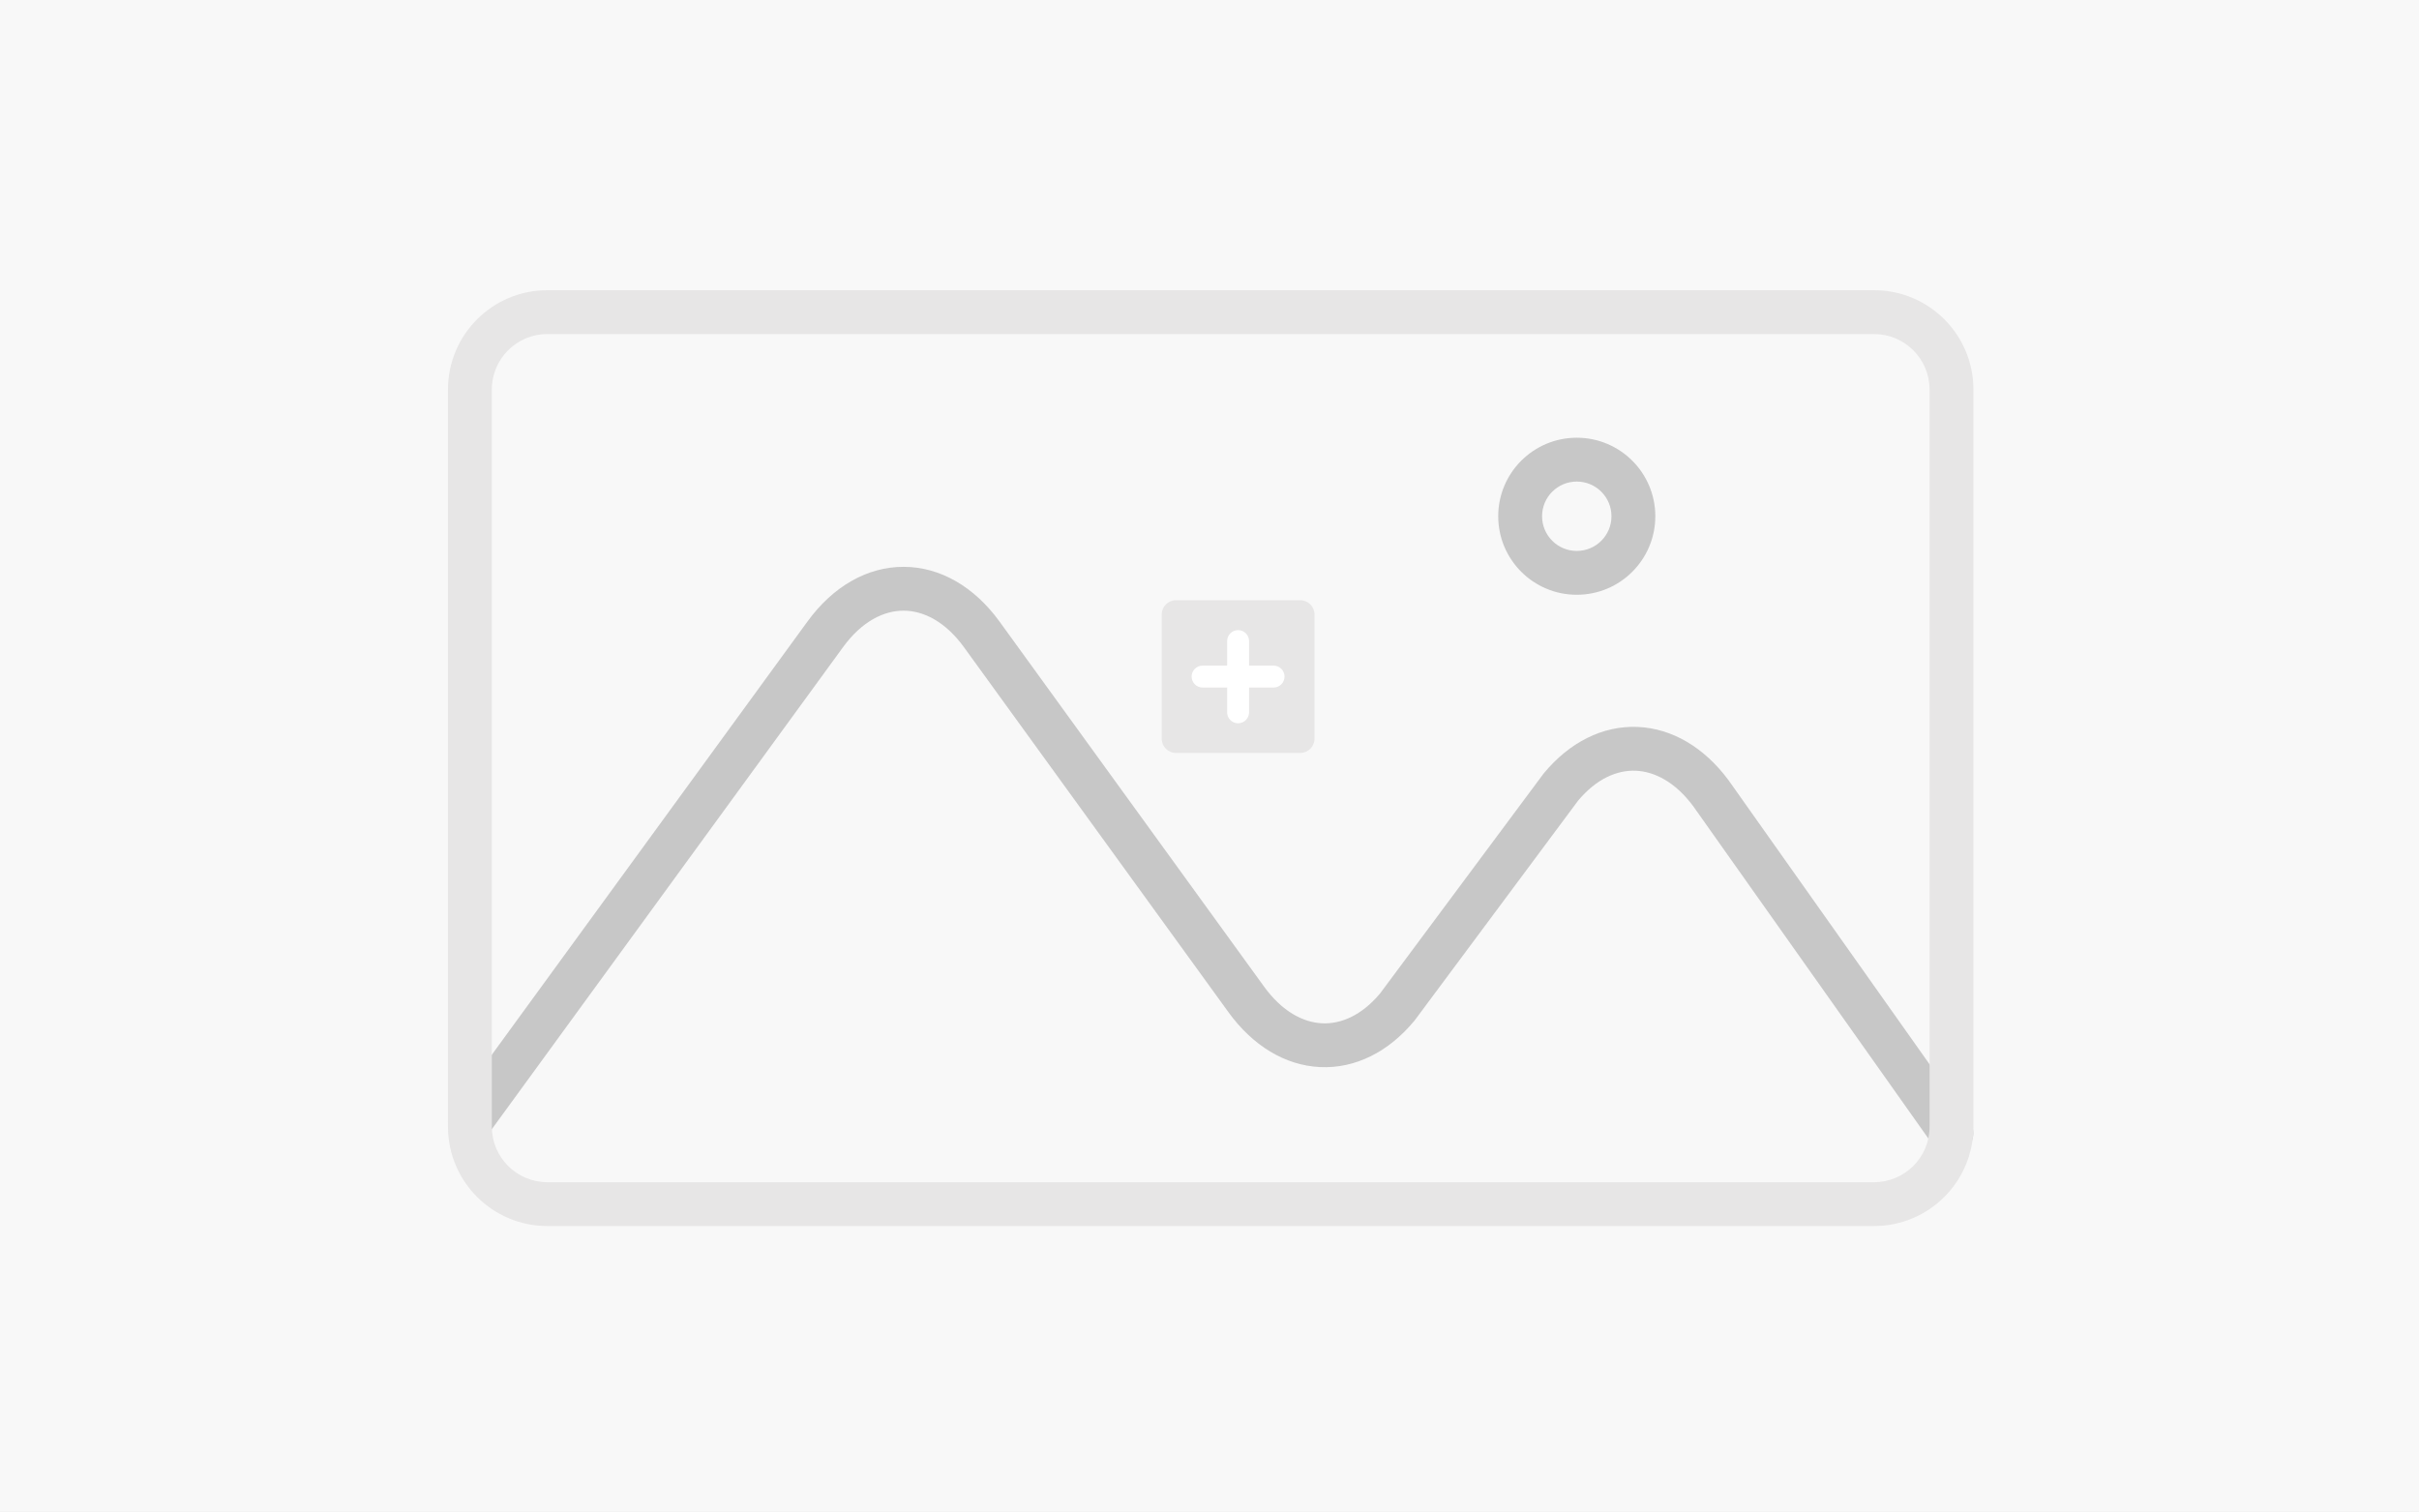
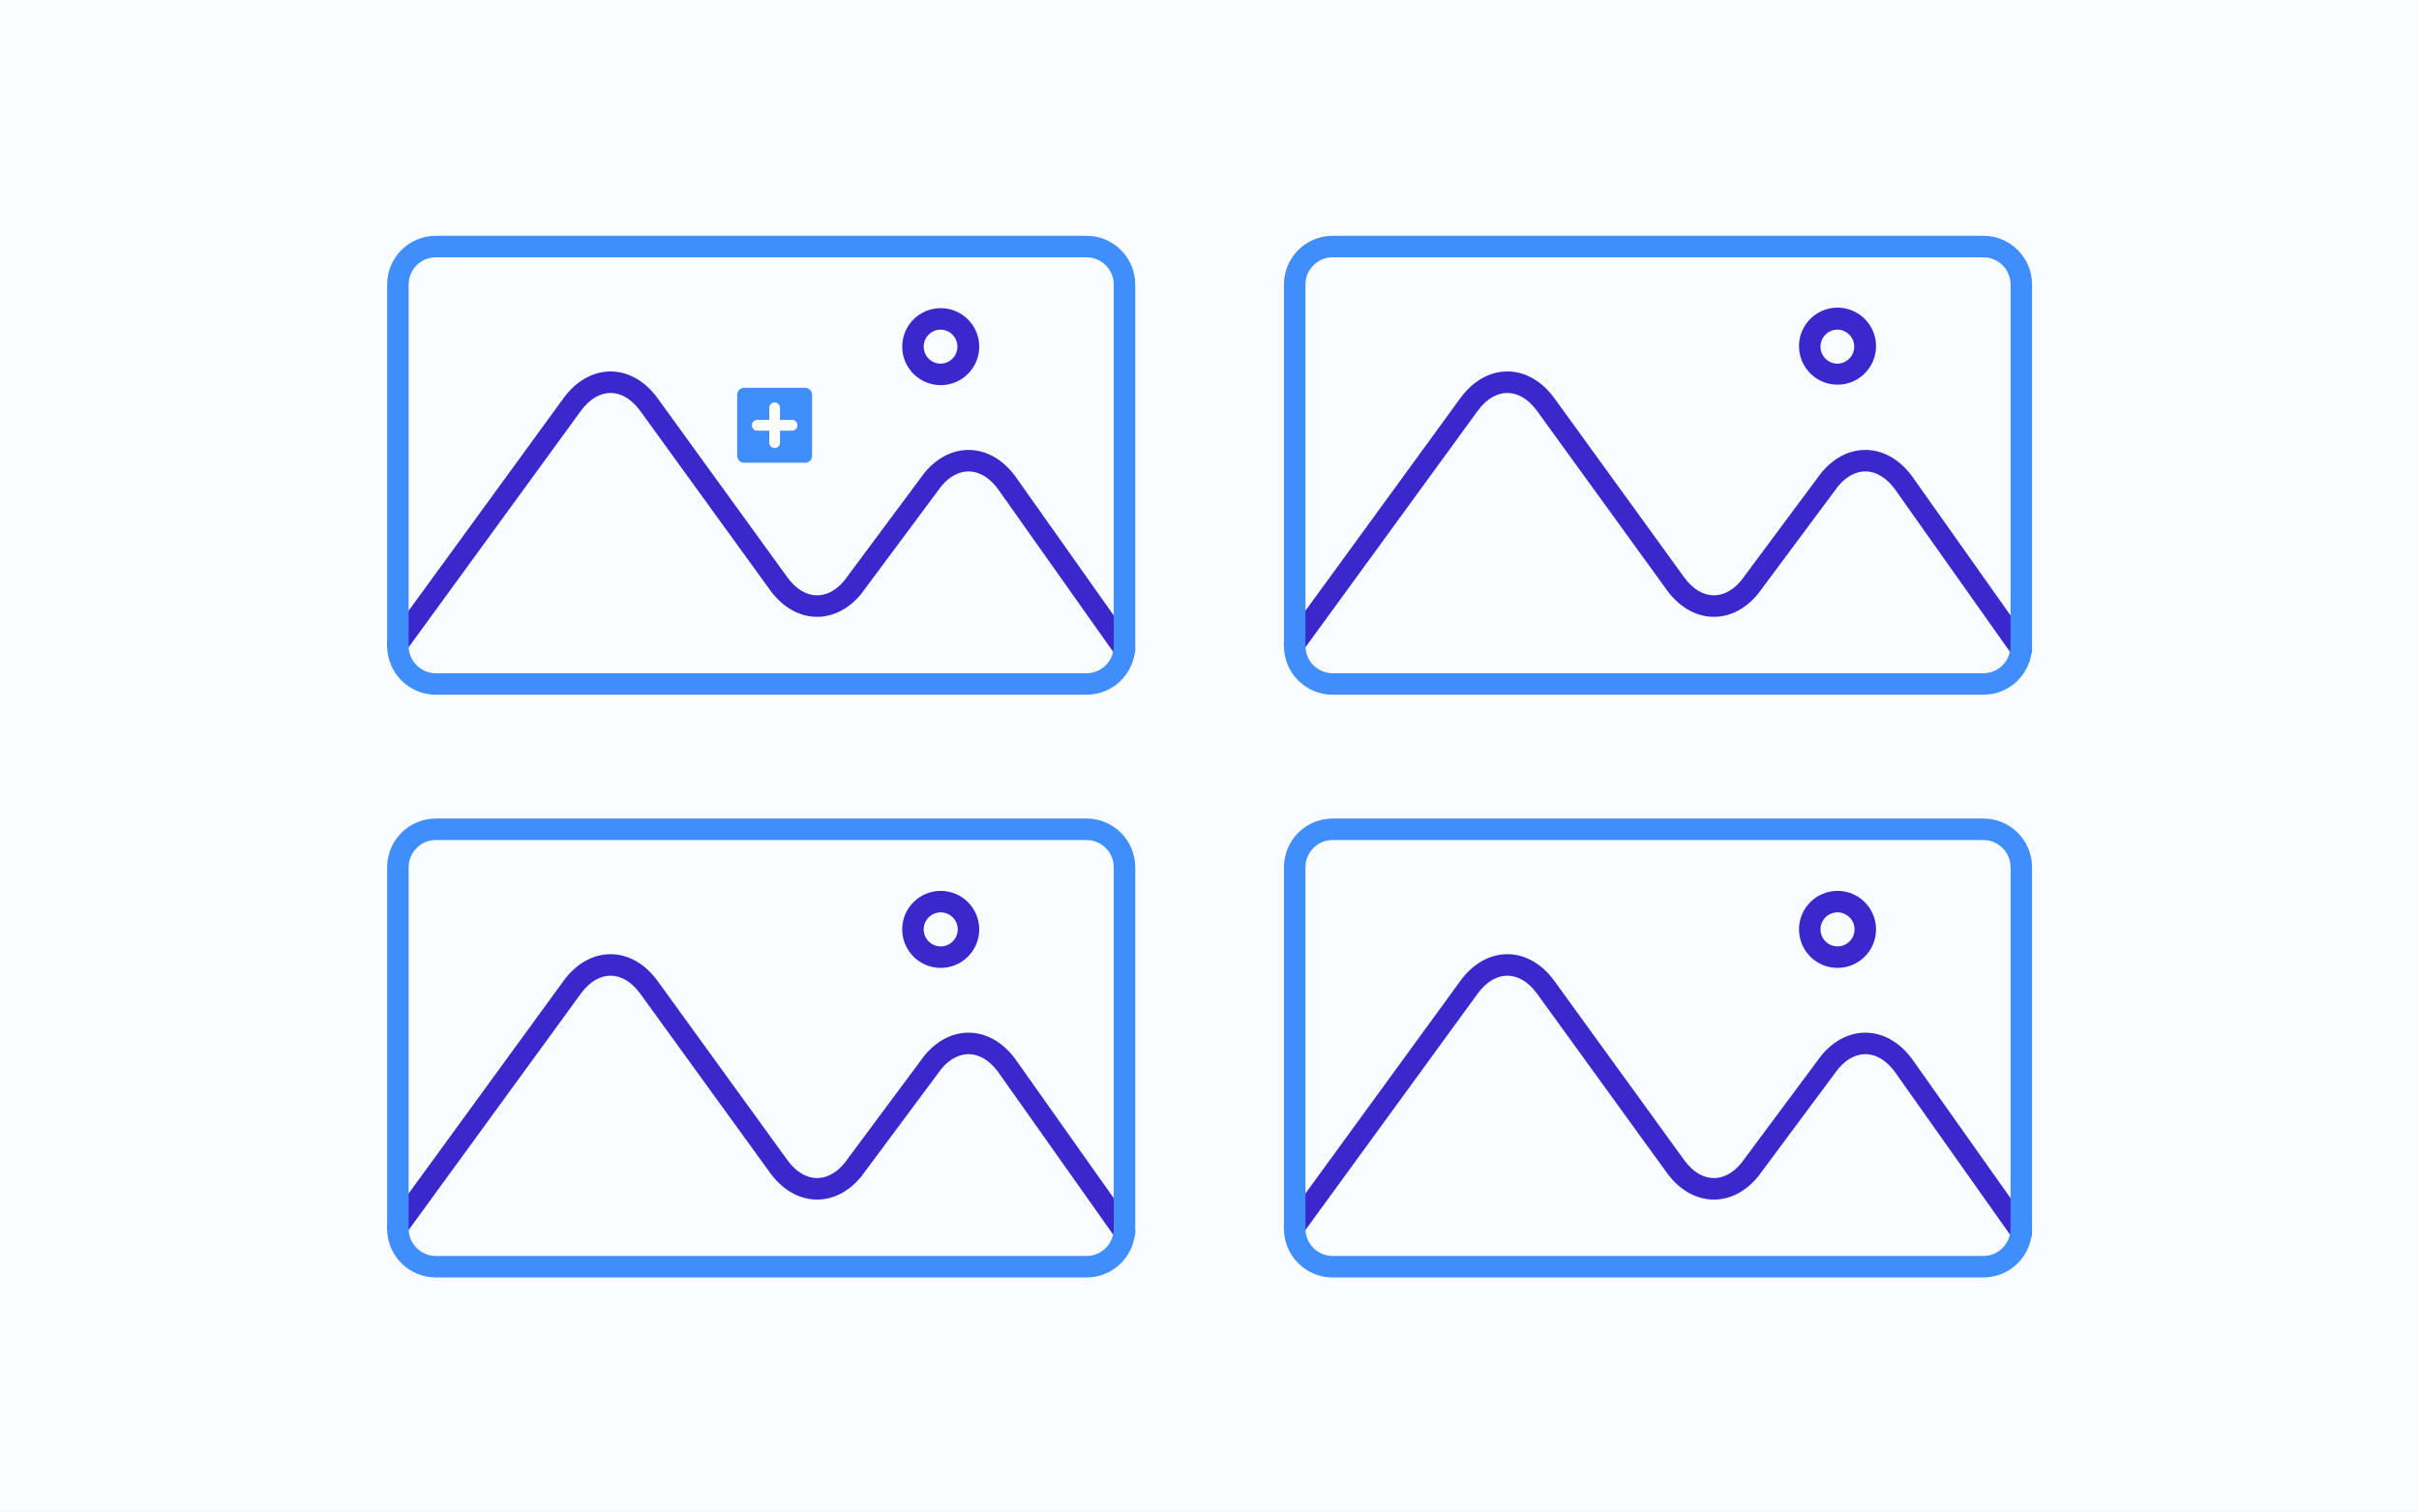
<svg xmlns="http://www.w3.org/2000/svg" width="400" height="250" fill="none">
-   <path fill="#F8F8F8" d="M0 0h400v250H0z" />
-   <path fill-rule="evenodd" clip-rule="evenodd" d="M260.731 79.648a5.737 5.737 0 1 0 0 11.474 5.737 5.737 0 0 0 0-11.474zm-12.988 5.737c0-7.172 5.815-12.987 12.988-12.987 7.173 0 12.987 5.815 12.987 12.987 0 7.173-5.814 12.988-12.987 12.988s-12.988-5.815-12.988-12.988zM139.406 107.033l-58.81 80.734a3.626 3.626 0 0 1-5.861-4.269l58.81-80.734.001-.001c4.183-5.742 9.835-9.025 15.89-9.011 6.054.013 11.694 3.32 15.86 9.075l43.729 60.359c2.992 4.127 6.464 5.912 9.584 6.064 3.079.149 6.525-1.256 9.616-4.963l26.95-36.248c.038-.05.076-.099.116-.147 4.229-5.115 9.715-7.894 15.482-7.661 5.75.233 11.067 3.43 15.058 8.82l.026.036.02.028 39.76 56.2a3.625 3.625 0 0 1-5.919 4.188l-39.736-56.167c-2.982-4.014-6.415-5.735-9.502-5.86-3.056-.124-6.475 1.289-9.544 4.968l-26.95 36.247a3.87 3.87 0 0 1-.115.146c-4.262 5.159-9.802 7.937-15.613 7.655-5.789-.282-11.126-3.563-15.104-9.051v-.001l-43.73-60.36-.001-.002c-3.129-4.323-6.77-6.069-10.003-6.076-3.232-.007-6.875 1.722-10.014 6.031z" fill="#C7C7C7" />
-   <path fill-rule="evenodd" clip-rule="evenodd" d="M90.508 55.25a9.18 9.18 0 0 0-9.181 9.181V186.35c0 5.07 4.11 9.181 9.18 9.181H309.89a9.18 9.18 0 0 0 9.18-9.181V64.431a9.18 9.18 0 0 0-9.18-9.18H90.508zm-16.432 9.181C74.076 55.357 81.433 48 90.508 48H309.89c9.074 0 16.431 7.357 16.431 16.431V186.35c0 9.074-7.357 16.431-16.431 16.431H90.508c-9.075 0-16.432-7.357-16.432-16.431V64.431z" fill="#E7E6E6" />
-   <path d="M214.998 99.27h-20.537a2.365 2.365 0 0 0-2.365 2.366v20.537a2.365 2.365 0 0 0 2.365 2.365h20.537a2.365 2.365 0 0 0 2.366-2.365v-20.537a2.366 2.366 0 0 0-2.366-2.366z" fill="#E7E6E6" />
-   <path fill-rule="evenodd" clip-rule="evenodd" d="M204.73 104.219c1.001 0 1.812.811 1.812 1.812v11.737a1.813 1.813 0 1 1-3.625 0v-11.737c0-1.001.812-1.812 1.813-1.812z" fill="#fff" />
-   <path fill-rule="evenodd" clip-rule="evenodd" d="M197.044 111.904c0-1.001.812-1.813 1.813-1.813h11.737a1.813 1.813 0 0 1 0 3.626h-11.737a1.813 1.813 0 0 1-1.813-1.813z" fill="#fff" />
+   <path fill="#FAFDFF" d="M0 0h400v250H0z" />
+   <path fill-rule="evenodd" clip-rule="evenodd" d="M155.555 54.52a2.814 2.814 0 1 0 0 5.628 2.814 2.814 0 0 0 0-5.627zm-6.369 2.814a6.369 6.369 0 1 1 12.738 0 6.369 6.369 0 1 1-12.738 0zM96.056 67.95l-28.841 39.593a1.778 1.778 0 1 1-2.874-2.094l28.841-39.592c2.052-2.816 4.823-4.426 7.793-4.42 2.969.007 5.735 1.628 7.778 4.45l21.445 29.601c1.467 2.024 3.17 2.9 4.7 2.974 1.51.073 3.2-.616 4.716-2.434l13.217-17.776a2.07 2.07 0 0 1 .056-.072c2.074-2.509 4.764-3.872 7.593-3.757 2.819.114 5.427 1.682 7.384 4.325l.013.018.01.013 19.499 27.562a1.778 1.778 0 1 1-2.903 2.053l-19.487-27.545c-1.463-1.968-3.146-2.812-4.66-2.873-1.499-.06-3.175.632-4.681 2.436l-13.216 17.776a2.052 2.052 0 0 1-.056.071c-2.091 2.53-4.807 3.893-7.657 3.754-2.839-.138-5.456-1.747-7.407-4.438l-21.446-29.602c-1.535-2.12-3.32-2.977-4.906-2.98-1.585-.004-3.371.844-4.91 2.957z" fill="#3B28CC" />
+   <path fill-rule="evenodd" clip-rule="evenodd" d="M72.076 42.556a4.502 4.502 0 0 0-4.502 4.502v59.789a4.503 4.503 0 0 0 4.502 4.503h107.587a4.502 4.502 0 0 0 4.502-4.503V47.058a4.502 4.502 0 0 0-4.502-4.502H72.076zm-8.058 4.502A8.058 8.058 0 0 1 72.076 39h107.587a8.058 8.058 0 0 1 8.058 8.058v59.789a8.058 8.058 0 0 1-8.058 8.058H72.076a8.058 8.058 0 0 1-8.058-8.058V47.058z" fill="#3F8EFC" />
+   <path d="M133.127 64.143h-10.071c-.641 0-1.16.52-1.16 1.16v10.072c0 .64.519 1.16 1.16 1.16h10.071c.641 0 1.16-.52 1.16-1.16V65.303c0-.64-.519-1.16-1.16-1.16z" fill="#3F8EFC" />
+   <path fill-rule="evenodd" clip-rule="evenodd" d="M128.092 66.57c.491 0 .889.398.889.89v5.756a.889.889 0 1 1-1.778 0v-5.757c0-.49.398-.889.889-.889z" fill="#fff" />
+   <path fill-rule="evenodd" clip-rule="evenodd" d="M124.323 70.34c0-.492.398-.89.889-.89h5.756a.889.889 0 1 1 0 1.778h-5.756a.89.89 0 0 1-.889-.889z" fill="#fff" />
+   <path fill-rule="evenodd" clip-rule="evenodd" d="M303.848 54.52a2.814 2.814 0 1 0 .001 5.628 2.814 2.814 0 0 0-.001-5.627zm-6.369 2.814a6.37 6.37 0 1 1 12.739 0 6.37 6.37 0 0 1-12.739 0zM244.35 67.95l-28.842 39.593a1.777 1.777 0 1 1-2.874-2.094l28.842-39.592c2.051-2.816 4.823-4.426 7.793-4.42 2.969.007 5.734 1.628 7.778 4.45l21.444 29.601h.001c1.467 2.024 3.169 2.9 4.7 2.974 1.509.073 3.199-.616 4.715-2.434l13.217-17.776.057-.072c2.074-2.509 4.764-3.872 7.592-3.757 2.82.114 5.428 1.682 7.385 4.325l.013.018.009.013 19.499 27.562a1.778 1.778 0 1 1-2.903 2.053l-19.487-27.545c-1.462-1.968-3.146-2.812-4.659-2.873-1.499-.06-3.176.632-4.681 2.436l-13.217 17.776a1.294 1.294 0 0 1-.056.071c-2.09 2.53-4.807 3.893-7.657 3.754-2.839-.138-5.456-1.747-7.407-4.438l-21.445-29.602h-.001c-1.534-2.12-3.32-2.977-4.905-2.98-1.585-.004-3.372.844-4.911 2.957z" fill="#3B28CC" />
+   <path fill-rule="evenodd" clip-rule="evenodd" d="M220.37 42.556a4.503 4.503 0 0 0-4.503 4.502v59.789a4.503 4.503 0 0 0 4.503 4.503h107.586a4.503 4.503 0 0 0 4.503-4.503V47.058a4.503 4.503 0 0 0-4.503-4.502H220.37zm-8.058 4.502A8.058 8.058 0 0 1 220.37 39h107.586a8.058 8.058 0 0 1 8.059 8.058v59.789a8.058 8.058 0 0 1-8.059 8.058H220.37a8.057 8.057 0 0 1-8.058-8.058V47.058z" fill="#3F8EFC" />
+   <path fill-rule="evenodd" clip-rule="evenodd" d="M155.555 150.904a2.813 2.813 0 1 0-.001 5.627 2.813 2.813 0 0 0 .001-5.627zm-6.369 2.813a6.369 6.369 0 1 1 12.738 0 6.369 6.369 0 0 1-12.738 0zM96.056 164.333l-28.841 39.593a1.778 1.778 0 1 1-2.874-2.094l28.841-39.592c2.052-2.816 4.823-4.426 7.793-4.42 2.969.007 5.735 1.628 7.778 4.451l21.445 29.6c1.467 2.024 3.17 2.9 4.7 2.974 1.51.073 3.2-.616 4.716-2.434l13.217-17.776.056-.072c2.074-2.509 4.764-3.871 7.593-3.757 2.819.114 5.427 1.682 7.384 4.325l.013.018.01.013 19.499 27.562a1.778 1.778 0 1 1-2.903 2.053l-19.487-27.545c-1.463-1.968-3.146-2.812-4.66-2.873-1.499-.061-3.175.632-4.681 2.436l-13.216 17.776a1.941 1.941 0 0 1-.056.071c-2.091 2.531-4.807 3.893-7.657 3.754-2.839-.137-5.456-1.747-7.407-4.438v-.001l-21.446-29.601c-1.535-2.12-3.32-2.977-4.906-2.98-1.585-.004-3.371.844-4.91 2.957z" fill="#3B28CC" />
+   <path fill-rule="evenodd" clip-rule="evenodd" d="M72.076 138.939a4.502 4.502 0 0 0-4.502 4.502v59.789a4.503 4.503 0 0 0 4.502 4.503h107.587a4.502 4.502 0 0 0 4.502-4.503v-59.789a4.502 4.502 0 0 0-4.502-4.502H72.076zm-8.058 4.502a8.058 8.058 0 0 1 8.058-8.058h107.587a8.058 8.058 0 0 1 8.058 8.058v59.789a8.059 8.059 0 0 1-8.058 8.059H72.076a8.058 8.058 0 0 1-8.058-8.059v-59.789z" fill="#3F8EFC" />
+   <path fill-rule="evenodd" clip-rule="evenodd" d="M303.848 150.904a2.813 2.813 0 1 0 0 5.626 2.813 2.813 0 0 0 0-5.626zm-6.369 2.813a6.37 6.37 0 1 1 12.74.001 6.37 6.37 0 0 1-12.74-.001zM244.35 164.333l-28.842 39.593a1.777 1.777 0 1 1-2.874-2.094l28.842-39.592c2.051-2.816 4.823-4.426 7.793-4.42 2.969.007 5.734 1.628 7.778 4.451l21.444 29.6h.001c1.467 2.024 3.169 2.9 4.7 2.974 1.509.073 3.199-.616 4.715-2.434l13.217-17.776.057-.072c2.074-2.509 4.764-3.871 7.592-3.757 2.82.114 5.428 1.682 7.385 4.325a.203.203 0 0 0 .013.018l.009.013 19.499 27.562a1.778 1.778 0 1 1-2.903 2.053l-19.487-27.545c-1.462-1.968-3.146-2.812-4.659-2.873-1.499-.061-3.176.632-4.681 2.436l-13.217 17.776c-.018.024-.036.048-.056.071-2.09 2.531-4.807 3.893-7.657 3.754-2.839-.137-5.456-1.747-7.407-4.438v-.001l-21.445-29.601h-.001c-1.534-2.12-3.32-2.977-4.905-2.98-1.585-.004-3.372.844-4.911 2.957z" fill="#3B28CC" />
+   <path fill-rule="evenodd" clip-rule="evenodd" d="M220.37 138.939a4.503 4.503 0 0 0-4.503 4.502v59.789a4.503 4.503 0 0 0 4.503 4.503h107.586a4.503 4.503 0 0 0 4.503-4.503v-59.789a4.503 4.503 0 0 0-4.503-4.502H220.37zm-8.058 4.502a8.058 8.058 0 0 1 8.058-8.058h107.586a8.059 8.059 0 0 1 8.059 8.058v59.789a8.059 8.059 0 0 1-8.059 8.059H220.37a8.058 8.058 0 0 1-8.058-8.059v-59.789z" fill="#3F8EFC" />
</svg>
